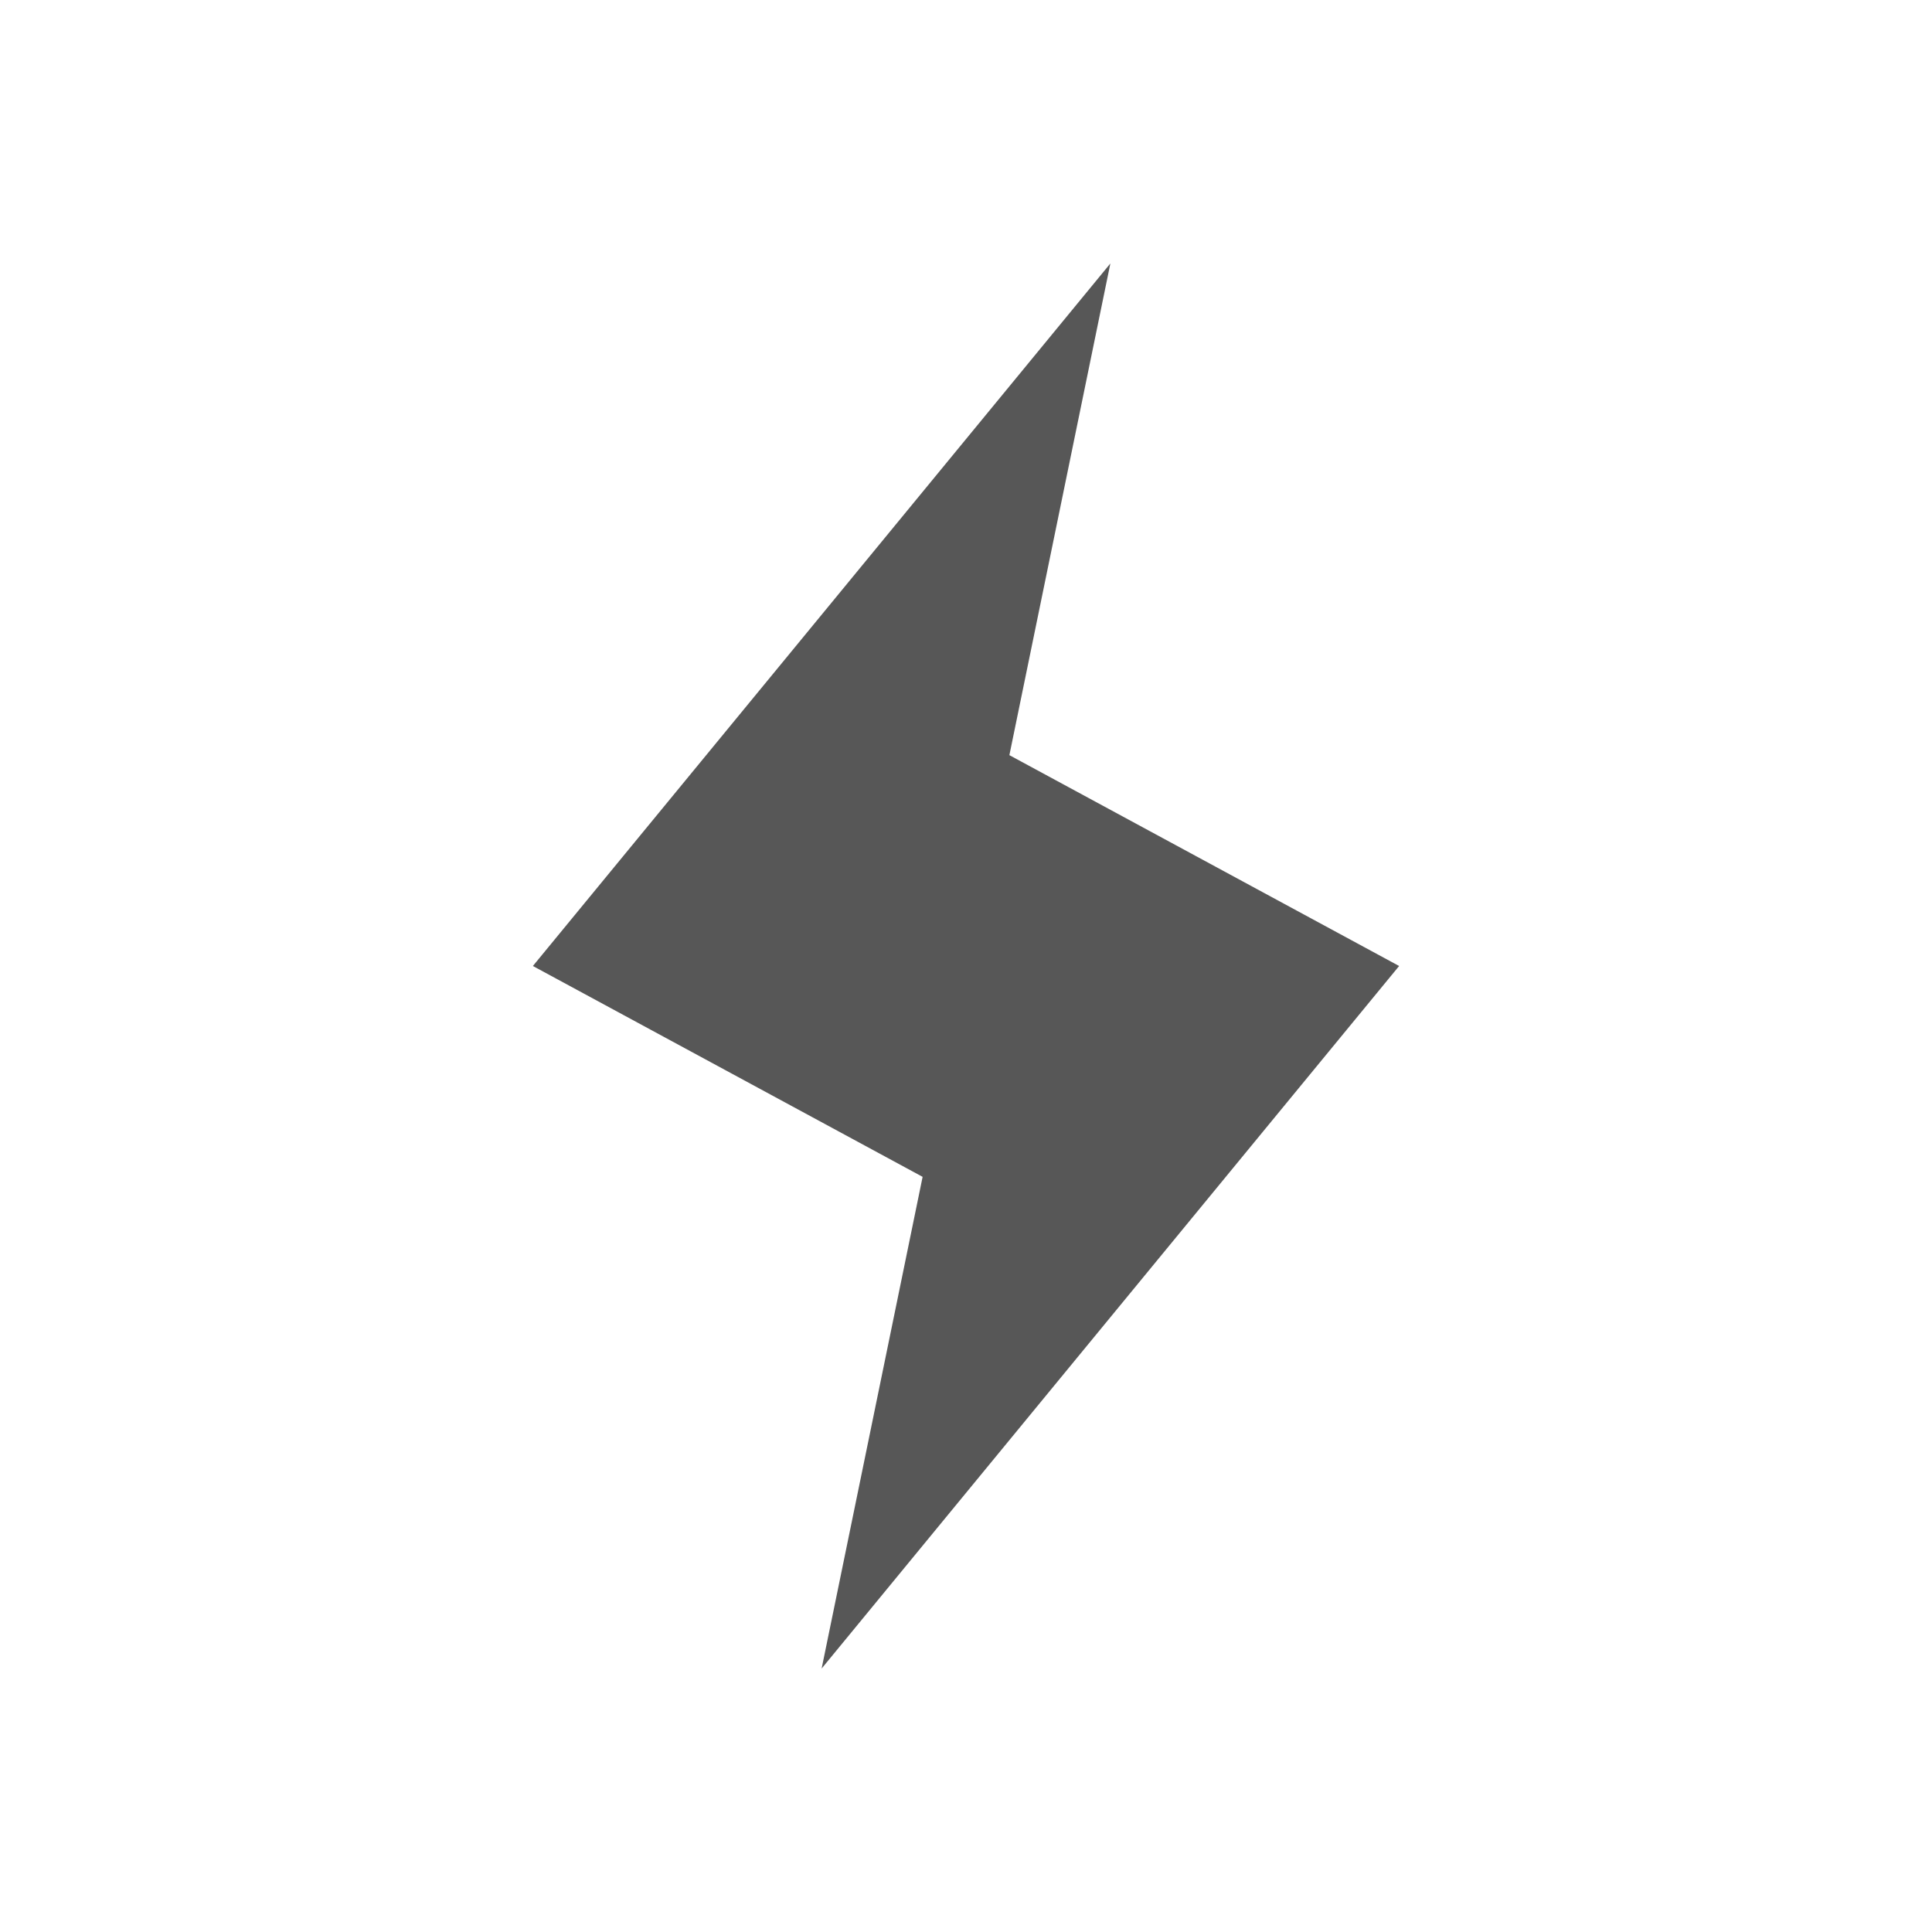
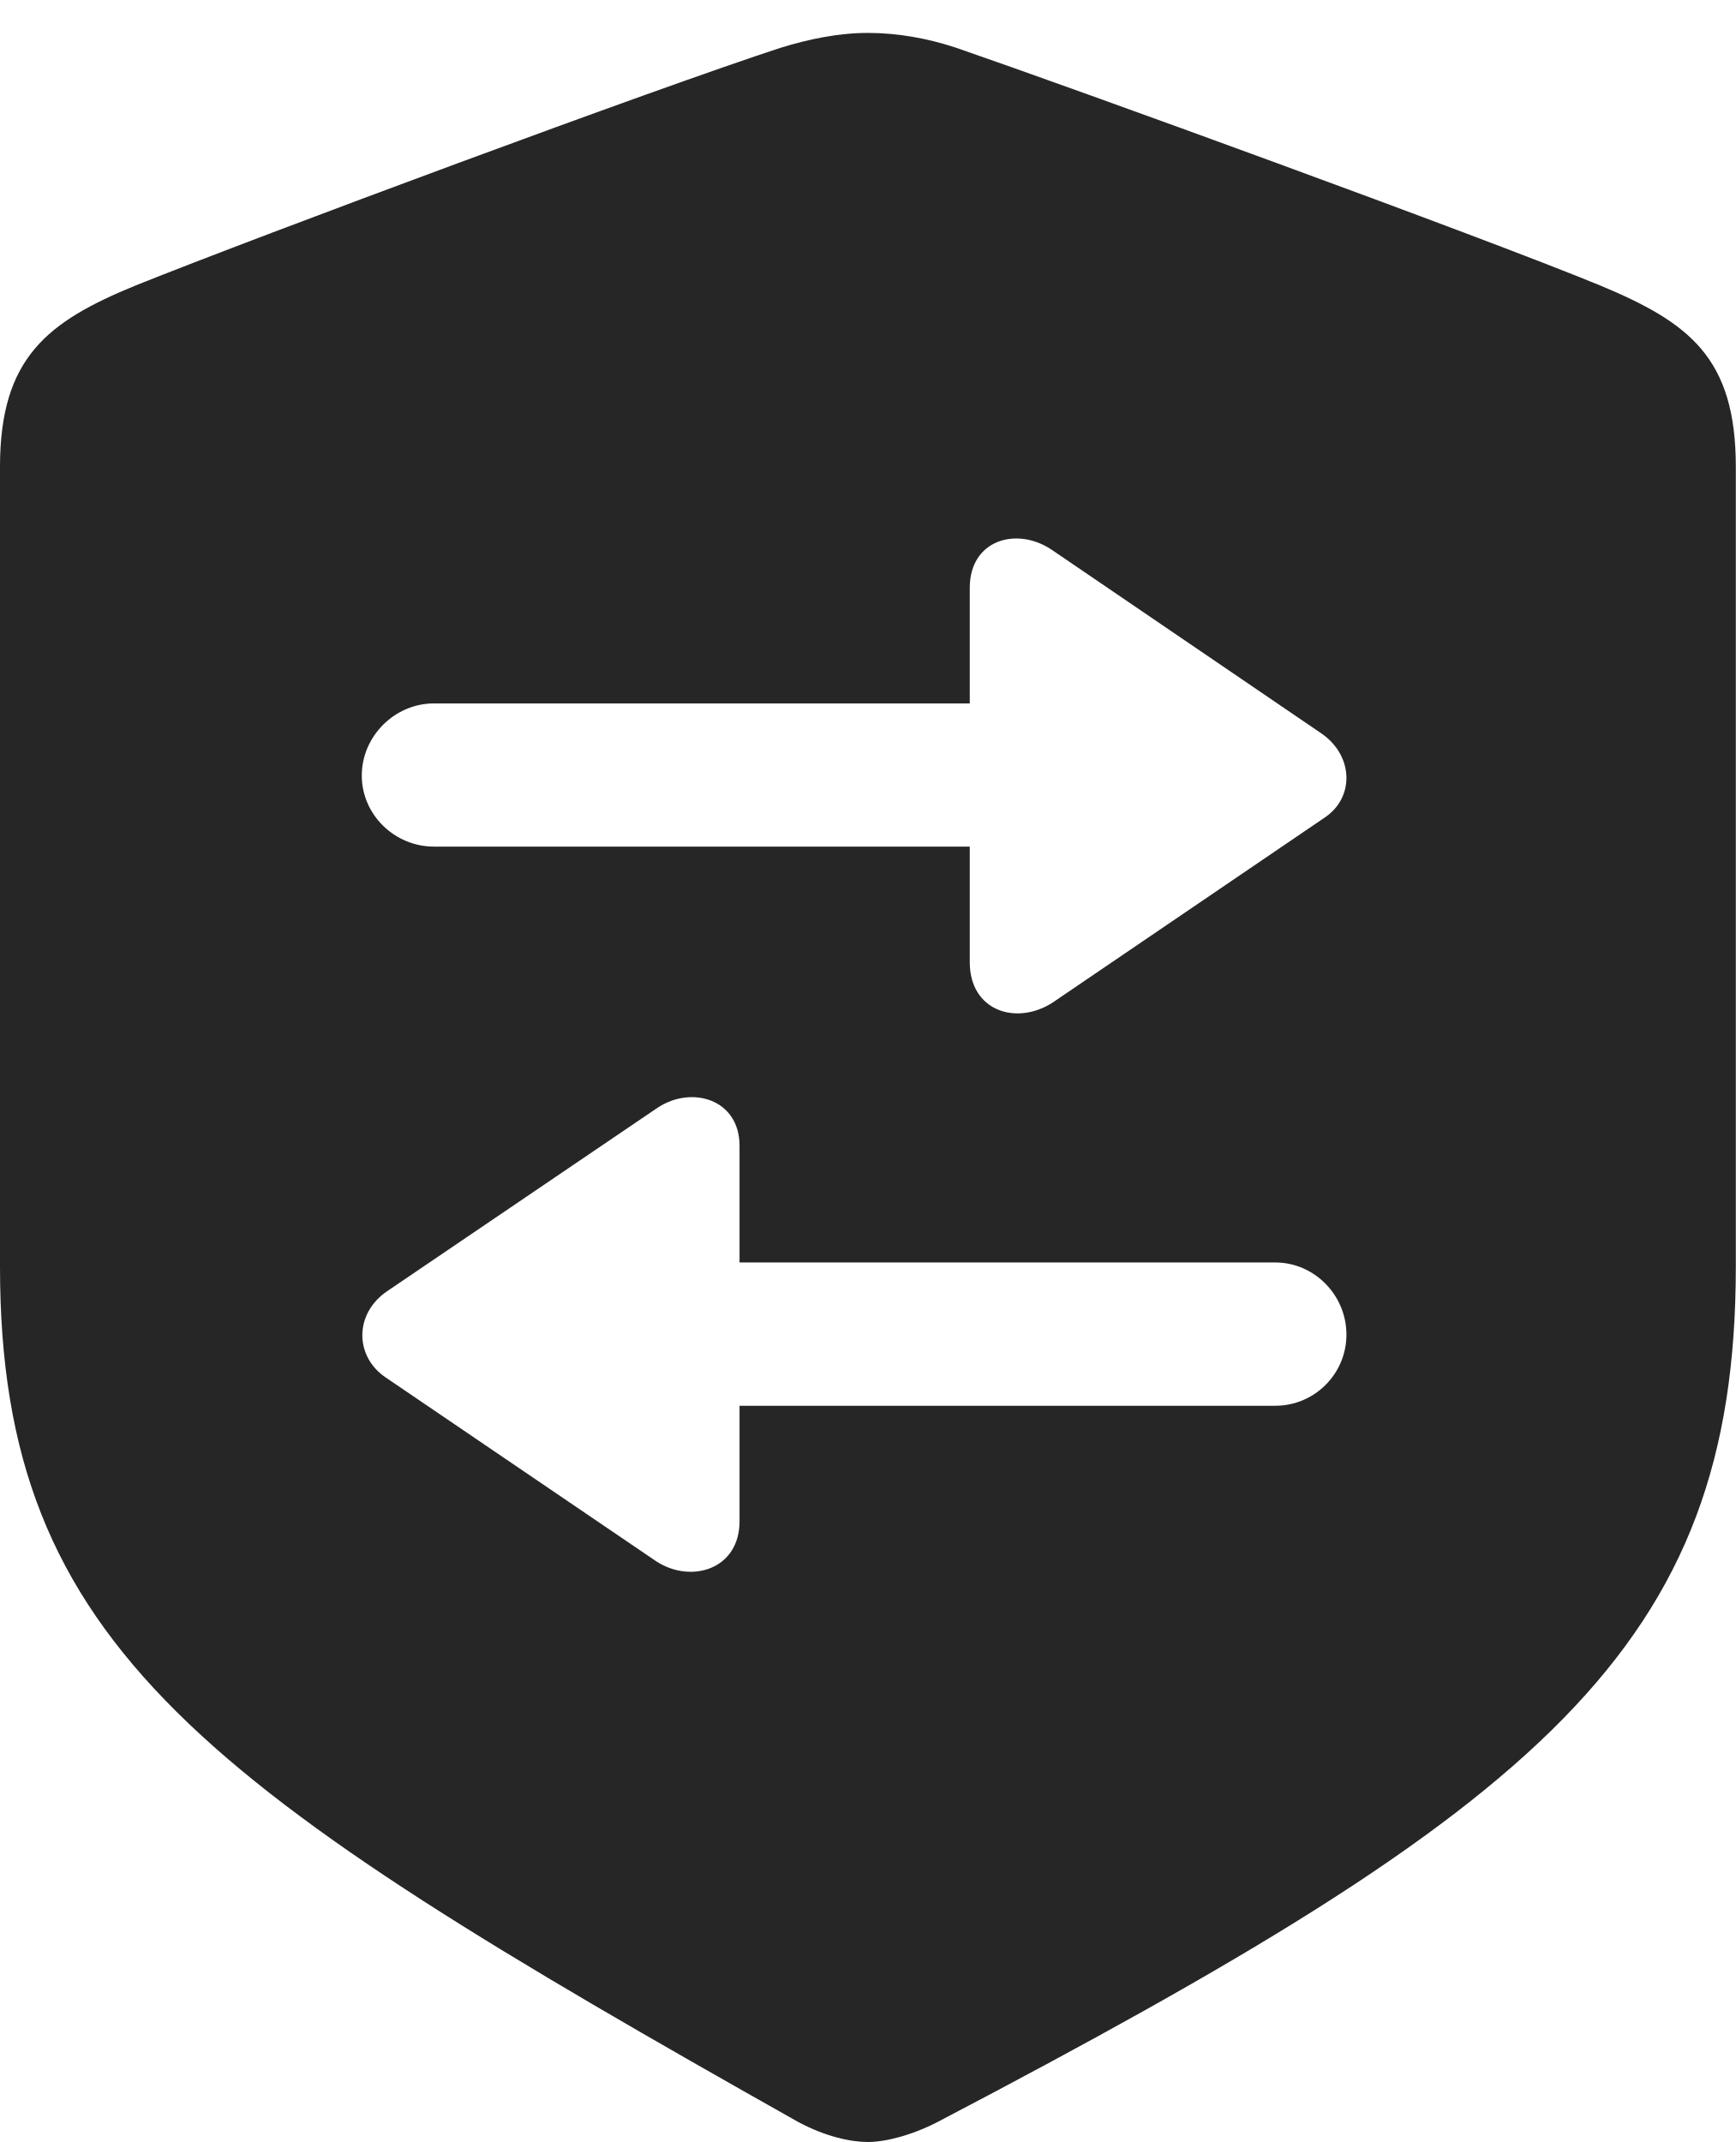
- <svg xmlns="http://www.w3.org/2000/svg" viewBox="0 0 22 22">
-   <defs id="defs3051">
-     <style type="text/css" id="current-color-scheme">
-      .ColorScheme-Text {
-        color:#575757;
-      }
-      </style>
-   </defs>
-   <path style="fill:currentColor;fill-opacity:1;stroke:none" d="m12.644 3-6.576 8 4.438 2.401-1.15 5.599 6.576-8-4.438-2.401z" class="ColorScheme-Text" />
+ <svg xmlns="http://www.w3.org/2000/svg" version="1.1" width="15.977" height="19.717">
+   <g>
+     <rect height="19.717" opacity="0" width="15.977" x="0" y="0" />
+     <path d="M8.926 5.41C8.926 4.971 9.355 4.844 9.678 5.059L12.158 6.748C12.461 6.953 12.471 7.344 12.188 7.529L9.688 9.229C9.355 9.443 8.926 9.307 8.926 8.857L8.926 7.793L3.994 7.793C3.633 7.793 3.33 7.5 3.33 7.139C3.33 6.777 3.633 6.475 3.994 6.475L8.926 6.475ZM3.545 12.676C3.262 12.48 3.262 12.09 3.564 11.885L6.055 10.195C6.367 9.99 6.807 10.117 6.807 10.547L6.807 11.621L11.738 11.621C12.1 11.621 12.393 11.924 12.393 12.285C12.393 12.646 12.1 12.94 11.738 12.94L6.807 12.94L6.807 14.004C6.807 14.443 6.367 14.58 6.045 14.375ZM7.988 19.717C8.145 19.717 8.389 19.658 8.633 19.531C14.19 16.621 15.977 15.166 15.977 11.66L15.977 4.297C15.977 3.291 15.547 2.969 14.727 2.627C13.584 2.158 9.932 0.83 8.799 0.439C8.535 0.352 8.262 0.303 7.988 0.303C7.715 0.303 7.441 0.361 7.188 0.439C6.045 0.811 2.393 2.168 1.25 2.627C0.439 2.959 0 3.291 0 4.297L0 11.66C0 15.166 1.885 16.455 7.344 19.531C7.598 19.668 7.832 19.717 7.988 19.717Z" fill="#000000" fill-opacity="0.85" />
+   </g>
</svg>
